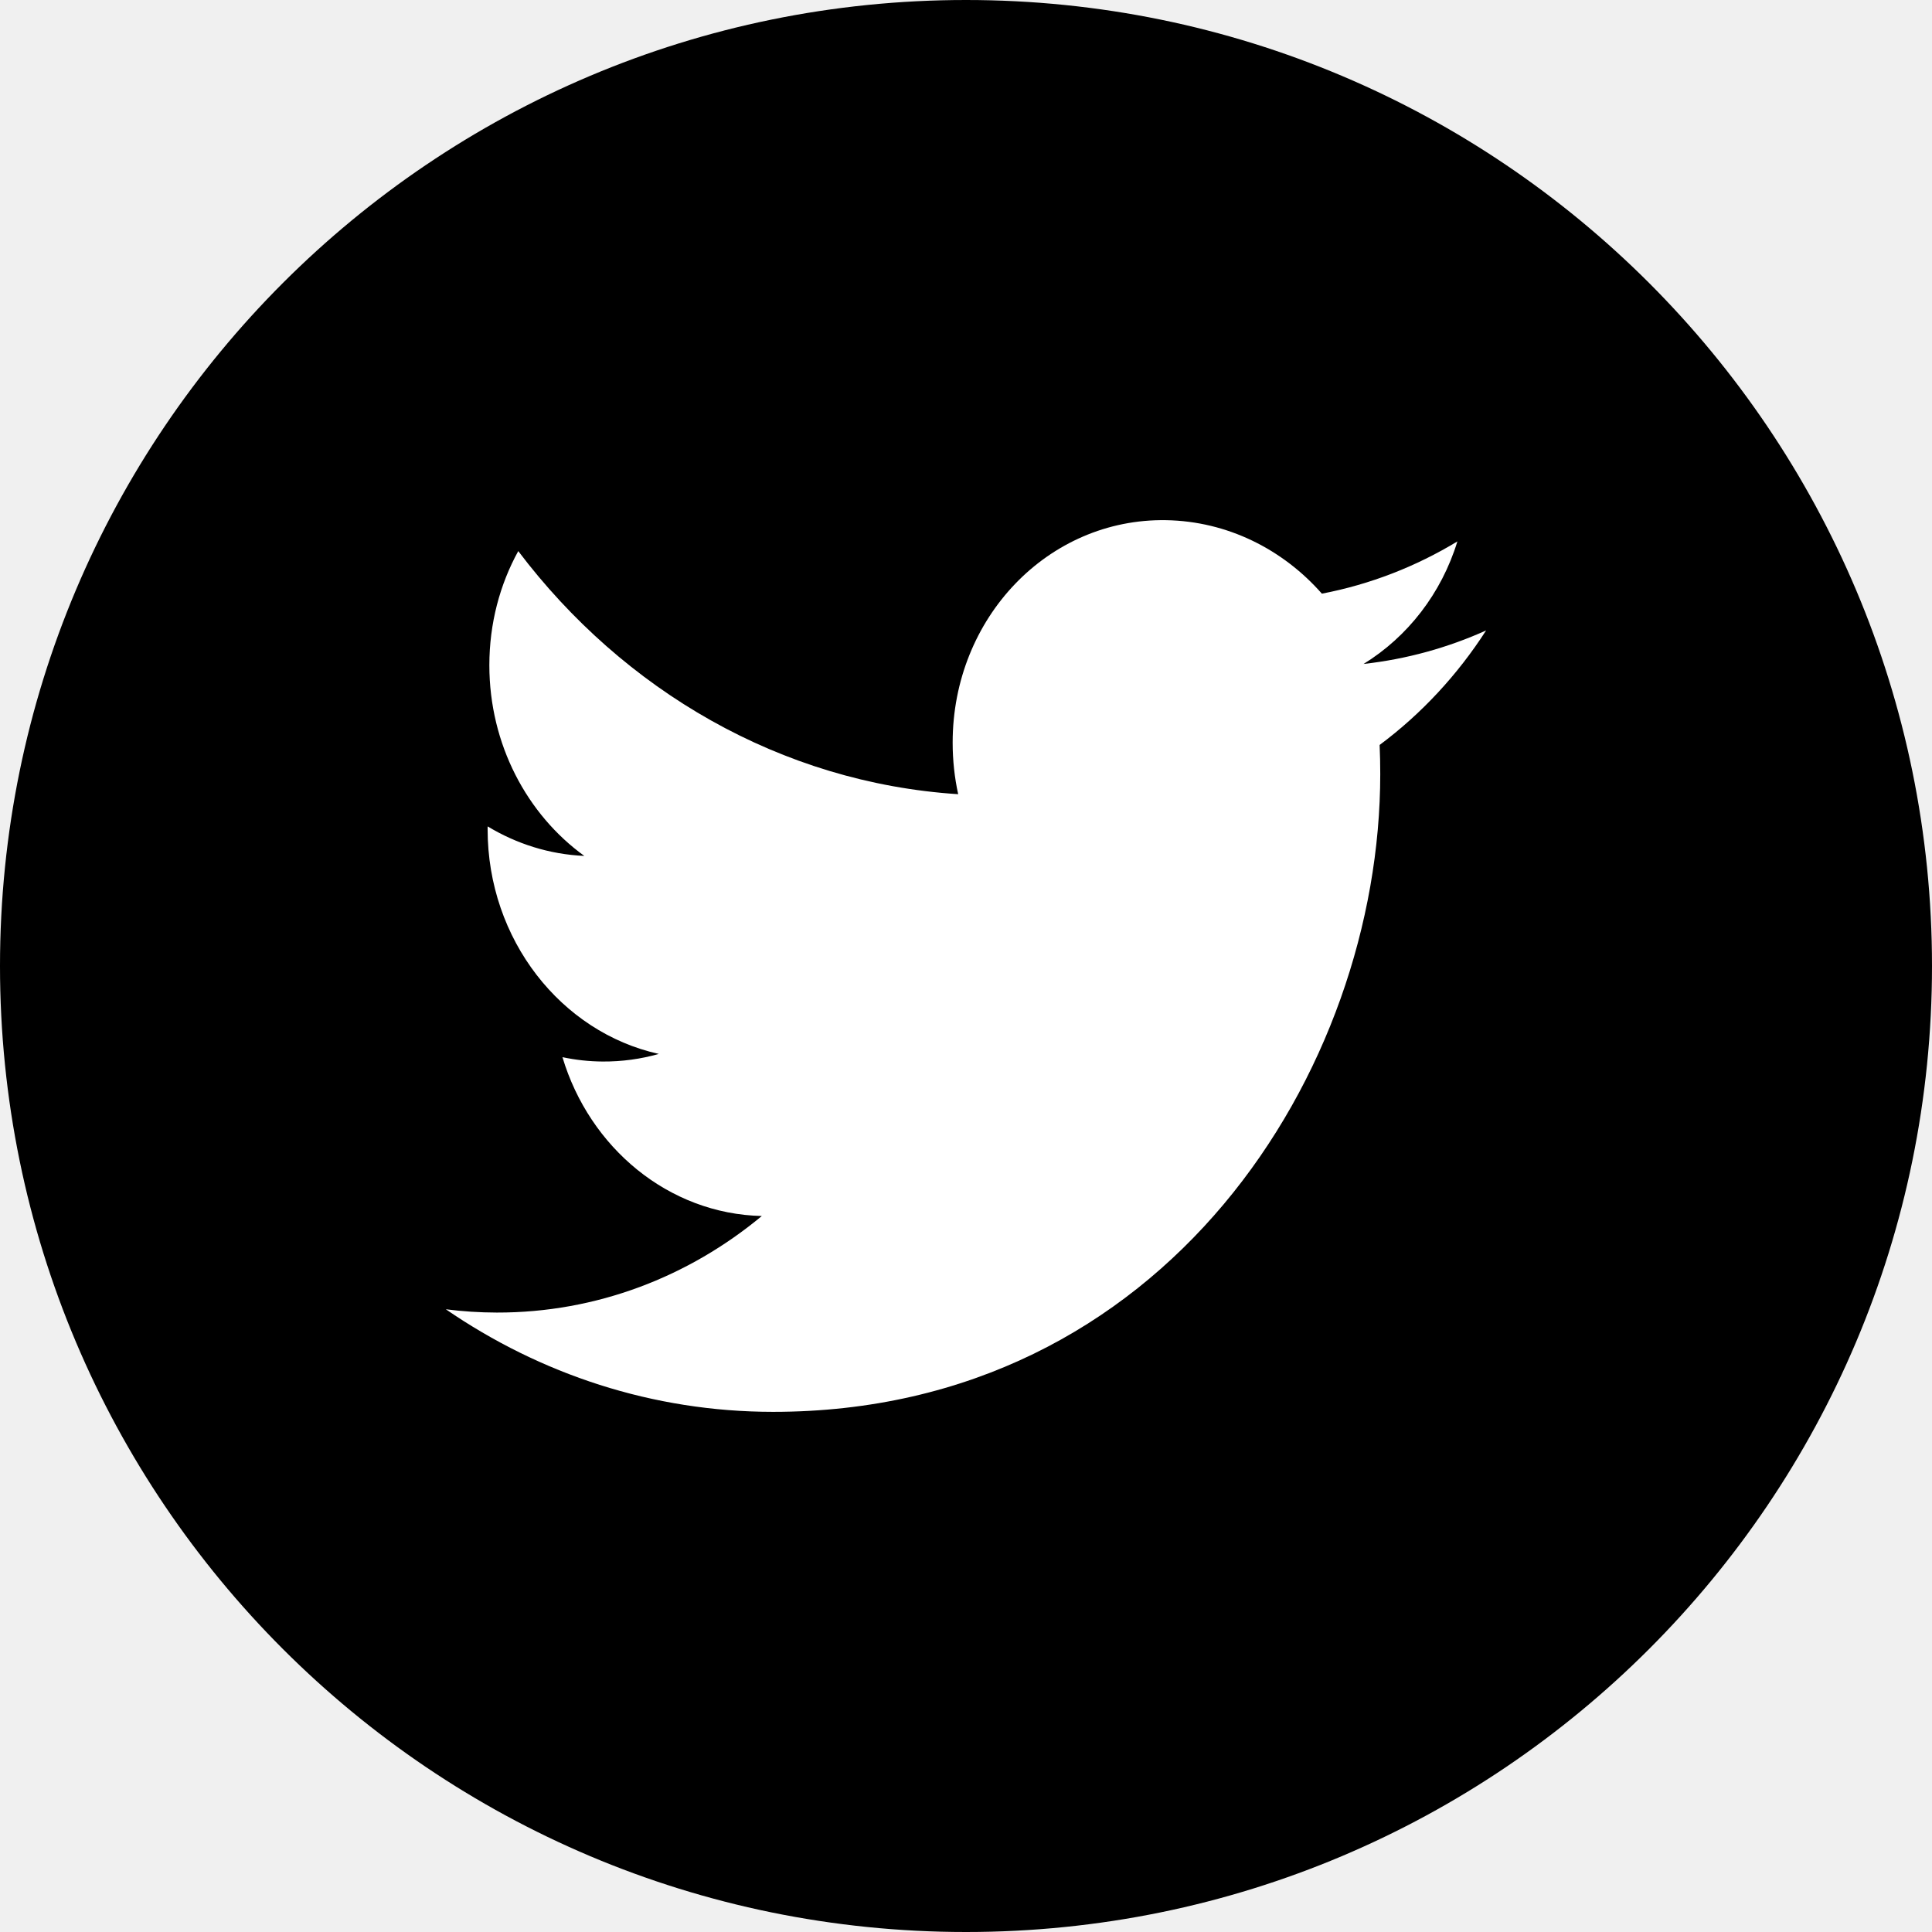
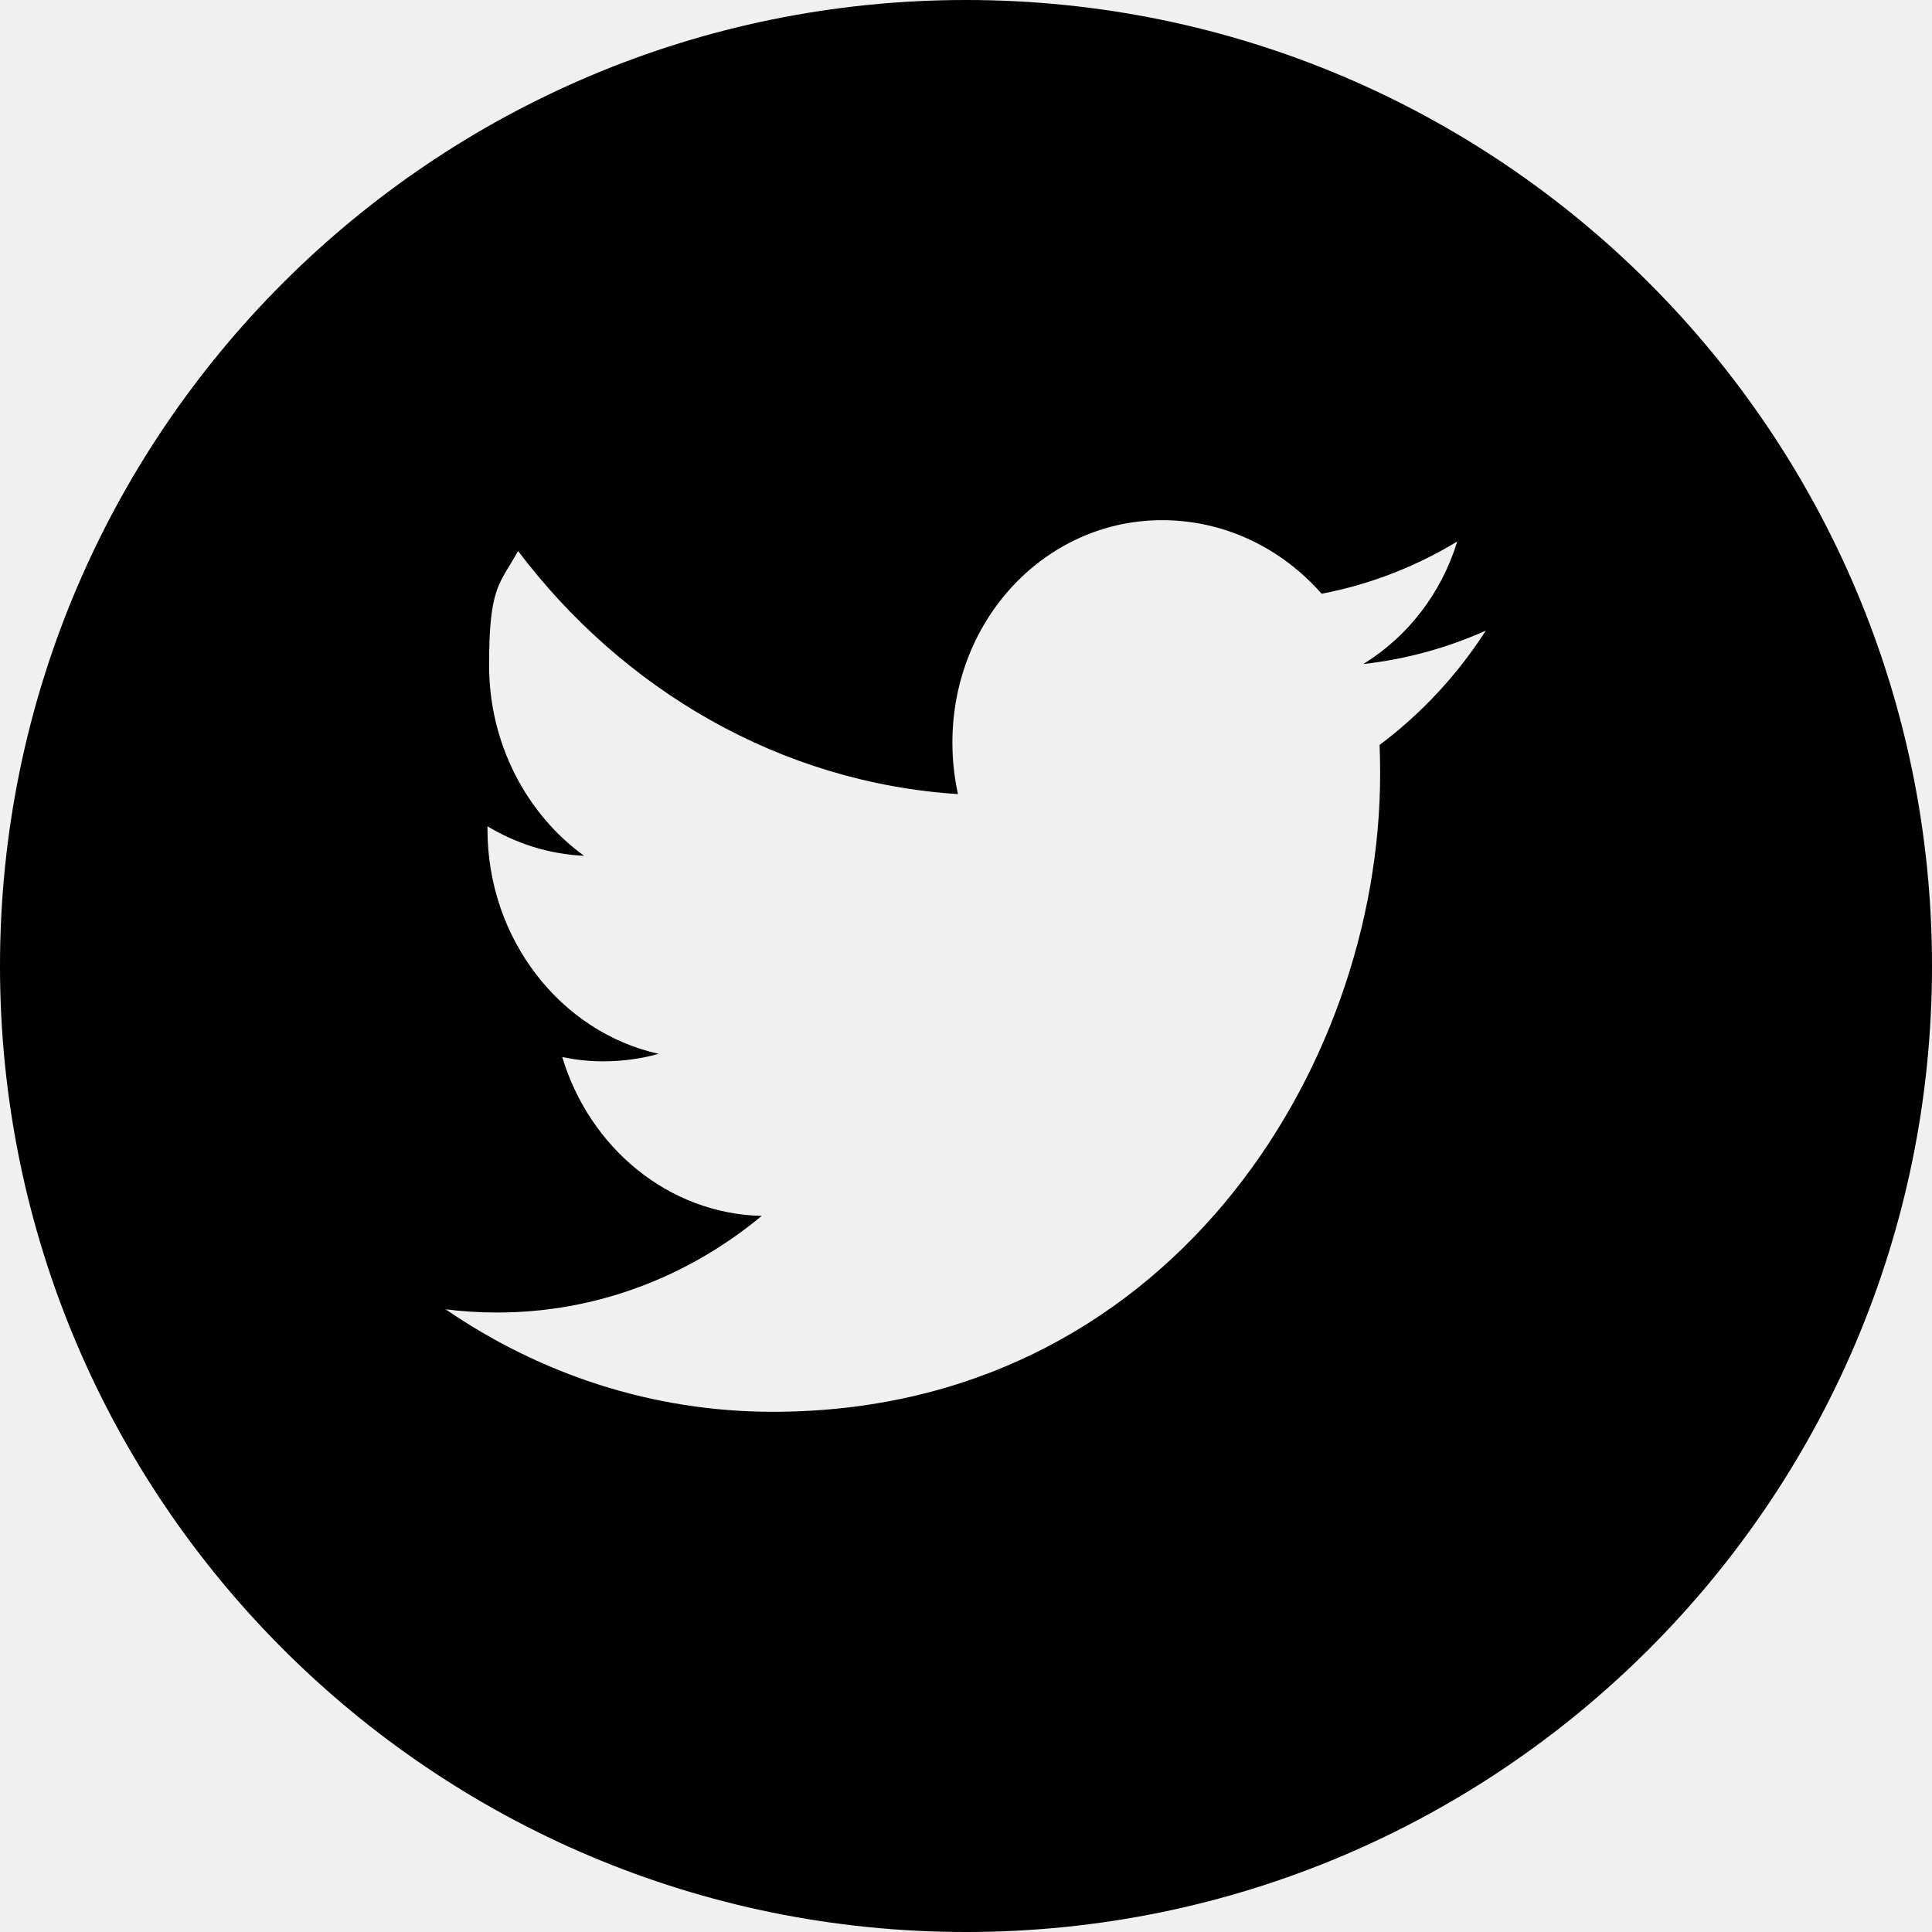
- <svg xmlns="http://www.w3.org/2000/svg" id="Layer_1" data-name="Layer 1" viewBox="0 0 1080 1080">
+ <svg xmlns="http://www.w3.org/2000/svg" id="Layer_1" data-name="Layer 1" version="1.1" viewBox="0 0 1080 1080">
  <defs>
    <style>
      .cls-1 {
-         fill: #fff;
-       }
- 
-       .cls-1, .cls-2 {
+         fill: #000;
        fill-rule: evenodd;
        stroke-width: 0px;
-       }
- 
-       .cls-2 {
-         fill: #000;
      }
    </style>
  </defs>
  <g id="black">
-     <g id="twitter">
-       <path id="Twitter" class="cls-2" d="M540,1080c298.23,0,540-241.77,540-540S838.23,0,540,0,0,241.77,0,540s241.77,540,540,540Z" />
-       <path class="cls-1" d="M738.94,331.86c-21.76-24.74-52.77-40.5-87.09-41.08-65.89-1.1-119.31,54.58-119.31,124.35,0,9.9,1.06,19.56,3.09,28.83-99.16-6.43-187.07-58.07-245.92-135.9-10.27,18.65-16.16,40.45-16.16,63.8,0,44.21,21.06,83.44,53.08,106.6-19.56-.86-37.95-6.78-54.04-16.5-.01.53-.01,1.06-.01,1.6,0,61.73,41.13,113.52,95.71,125.59-10.01,2.84-20.55,4.32-31.43,4.25-7.69-.05-15.16-.9-22.45-2.43,15.18,50.63,59.24,87.57,111.45,88.79-40.83,33.9-92.28,54.08-148.18,53.97-9.63-.02-19.13-.64-28.46-1.84,52.8,36.23,115.51,57.32,182.89,57.34,219.45.06,339.46-190.92,339.46-356.57,0-5.43-.12-10.84-.35-16.22,23.31-17.37,43.54-39.15,59.53-64.02-21.39,9.64-44.39,16.05-68.52,18.74,24.63-15.16,43.55-39.42,52.46-68.51-23.06,13.98-48.59,24.01-75.77,29.21Z" />
+     <g>
+       <path class="cls-1" d="M738.9,331.9s0,0,0,0c0,0,0,0,0,0h0Z" />
+       <path class="cls-1" d="M540,0C241.8,0,0,241.8,0,540s241.8,540,540,540,540-241.8,540-540S838.2,0,540,0ZM771.2,416.4c.2,5.4.3,10.8.3,16.2,0,165.7-120,356.6-339.5,356.6-67.4,0-130.1-21.1-182.9-57.3,9.3,1.2,18.8,1.8,28.5,1.8,55.9.1,107.3-20.1,148.2-54-52.2-1.2-96.3-38.2-111.5-88.8,7.3,1.5,14.8,2.4,22.5,2.4,10.9,0,21.4-1.4,31.4-4.2-54.6-12.1-95.7-63.9-95.7-125.6s0-1.1,0-1.6c16.1,9.7,34.5,15.6,54,16.5-32-23.2-53.1-62.4-53.1-106.6s5.9-45.1,16.2-63.8c58.8,77.8,146.8,129.5,245.9,135.9-2-9.3-3.1-18.9-3.1-28.8,0-69.8,53.4-125.5,119.3-124.3,34.3.6,65.3,16.3,87.1,41.1,27.2-5.2,52.7-15.2,75.8-29.2-8.9,29.1-27.8,53.3-52.5,68.5,24.1-2.7,47.1-9.1,68.5-18.7-16,24.9-36.2,46.6-59.5,64Z" />
    </g>
  </g>
</svg>
